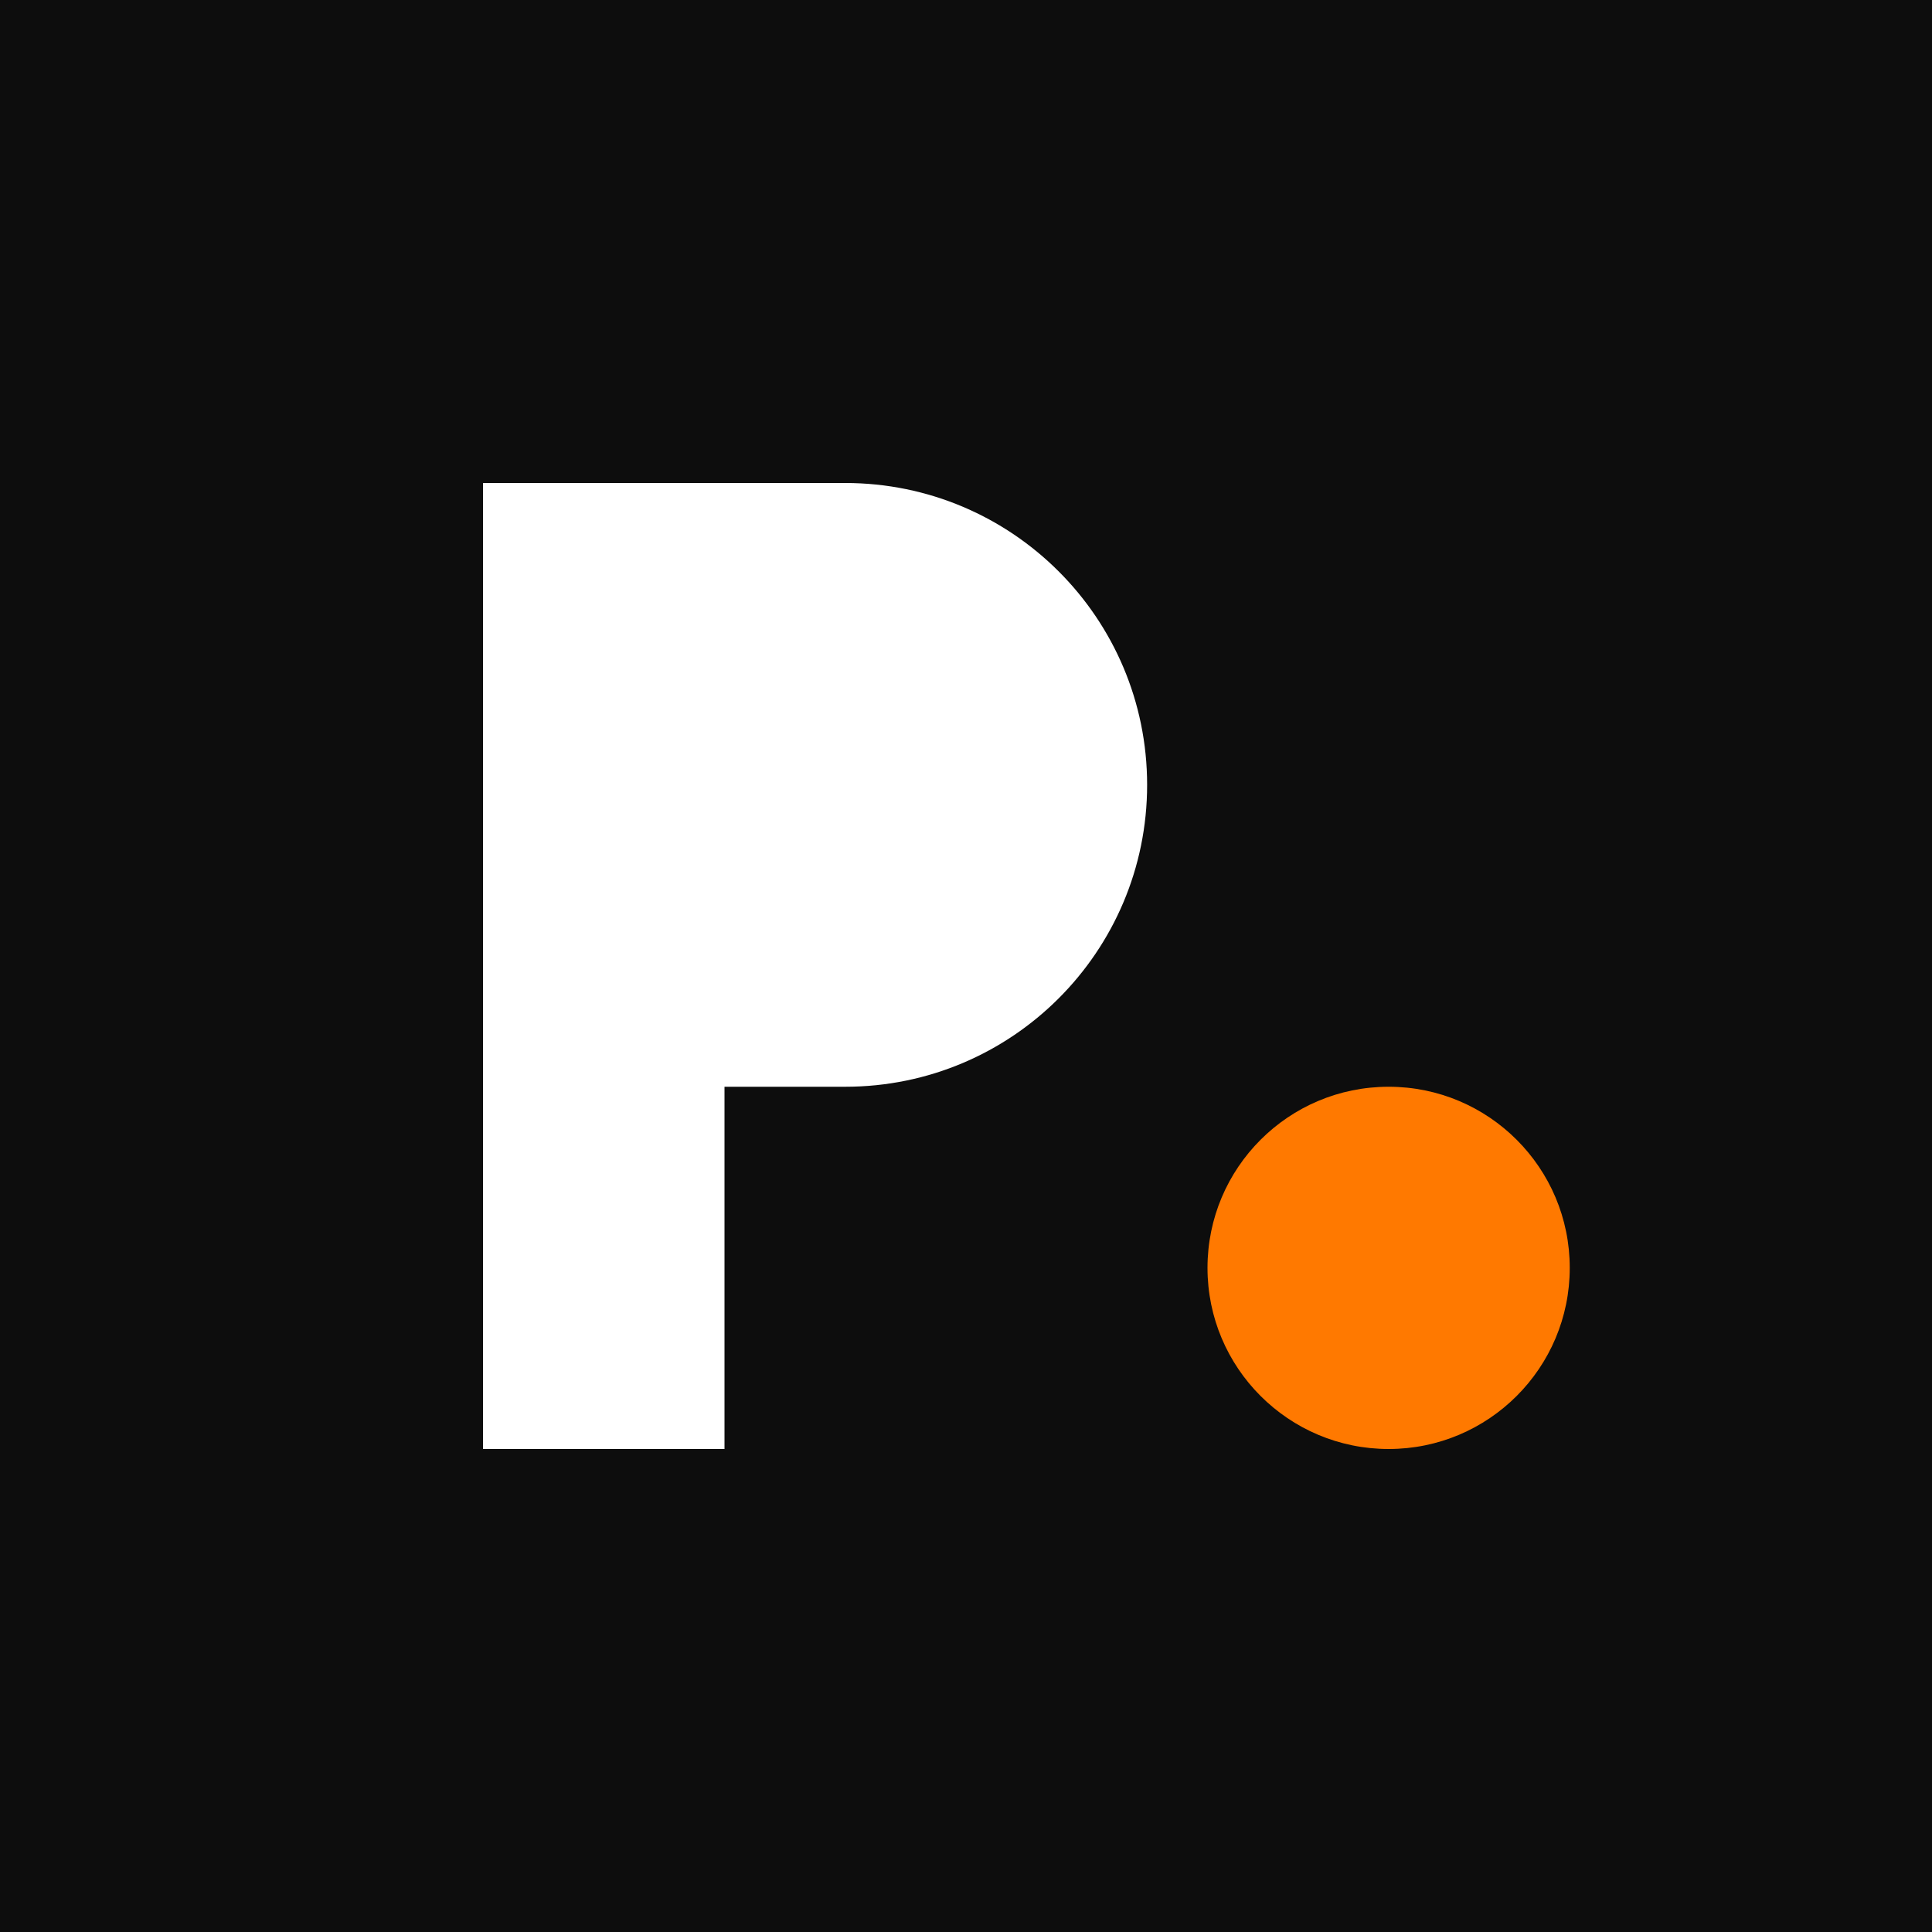
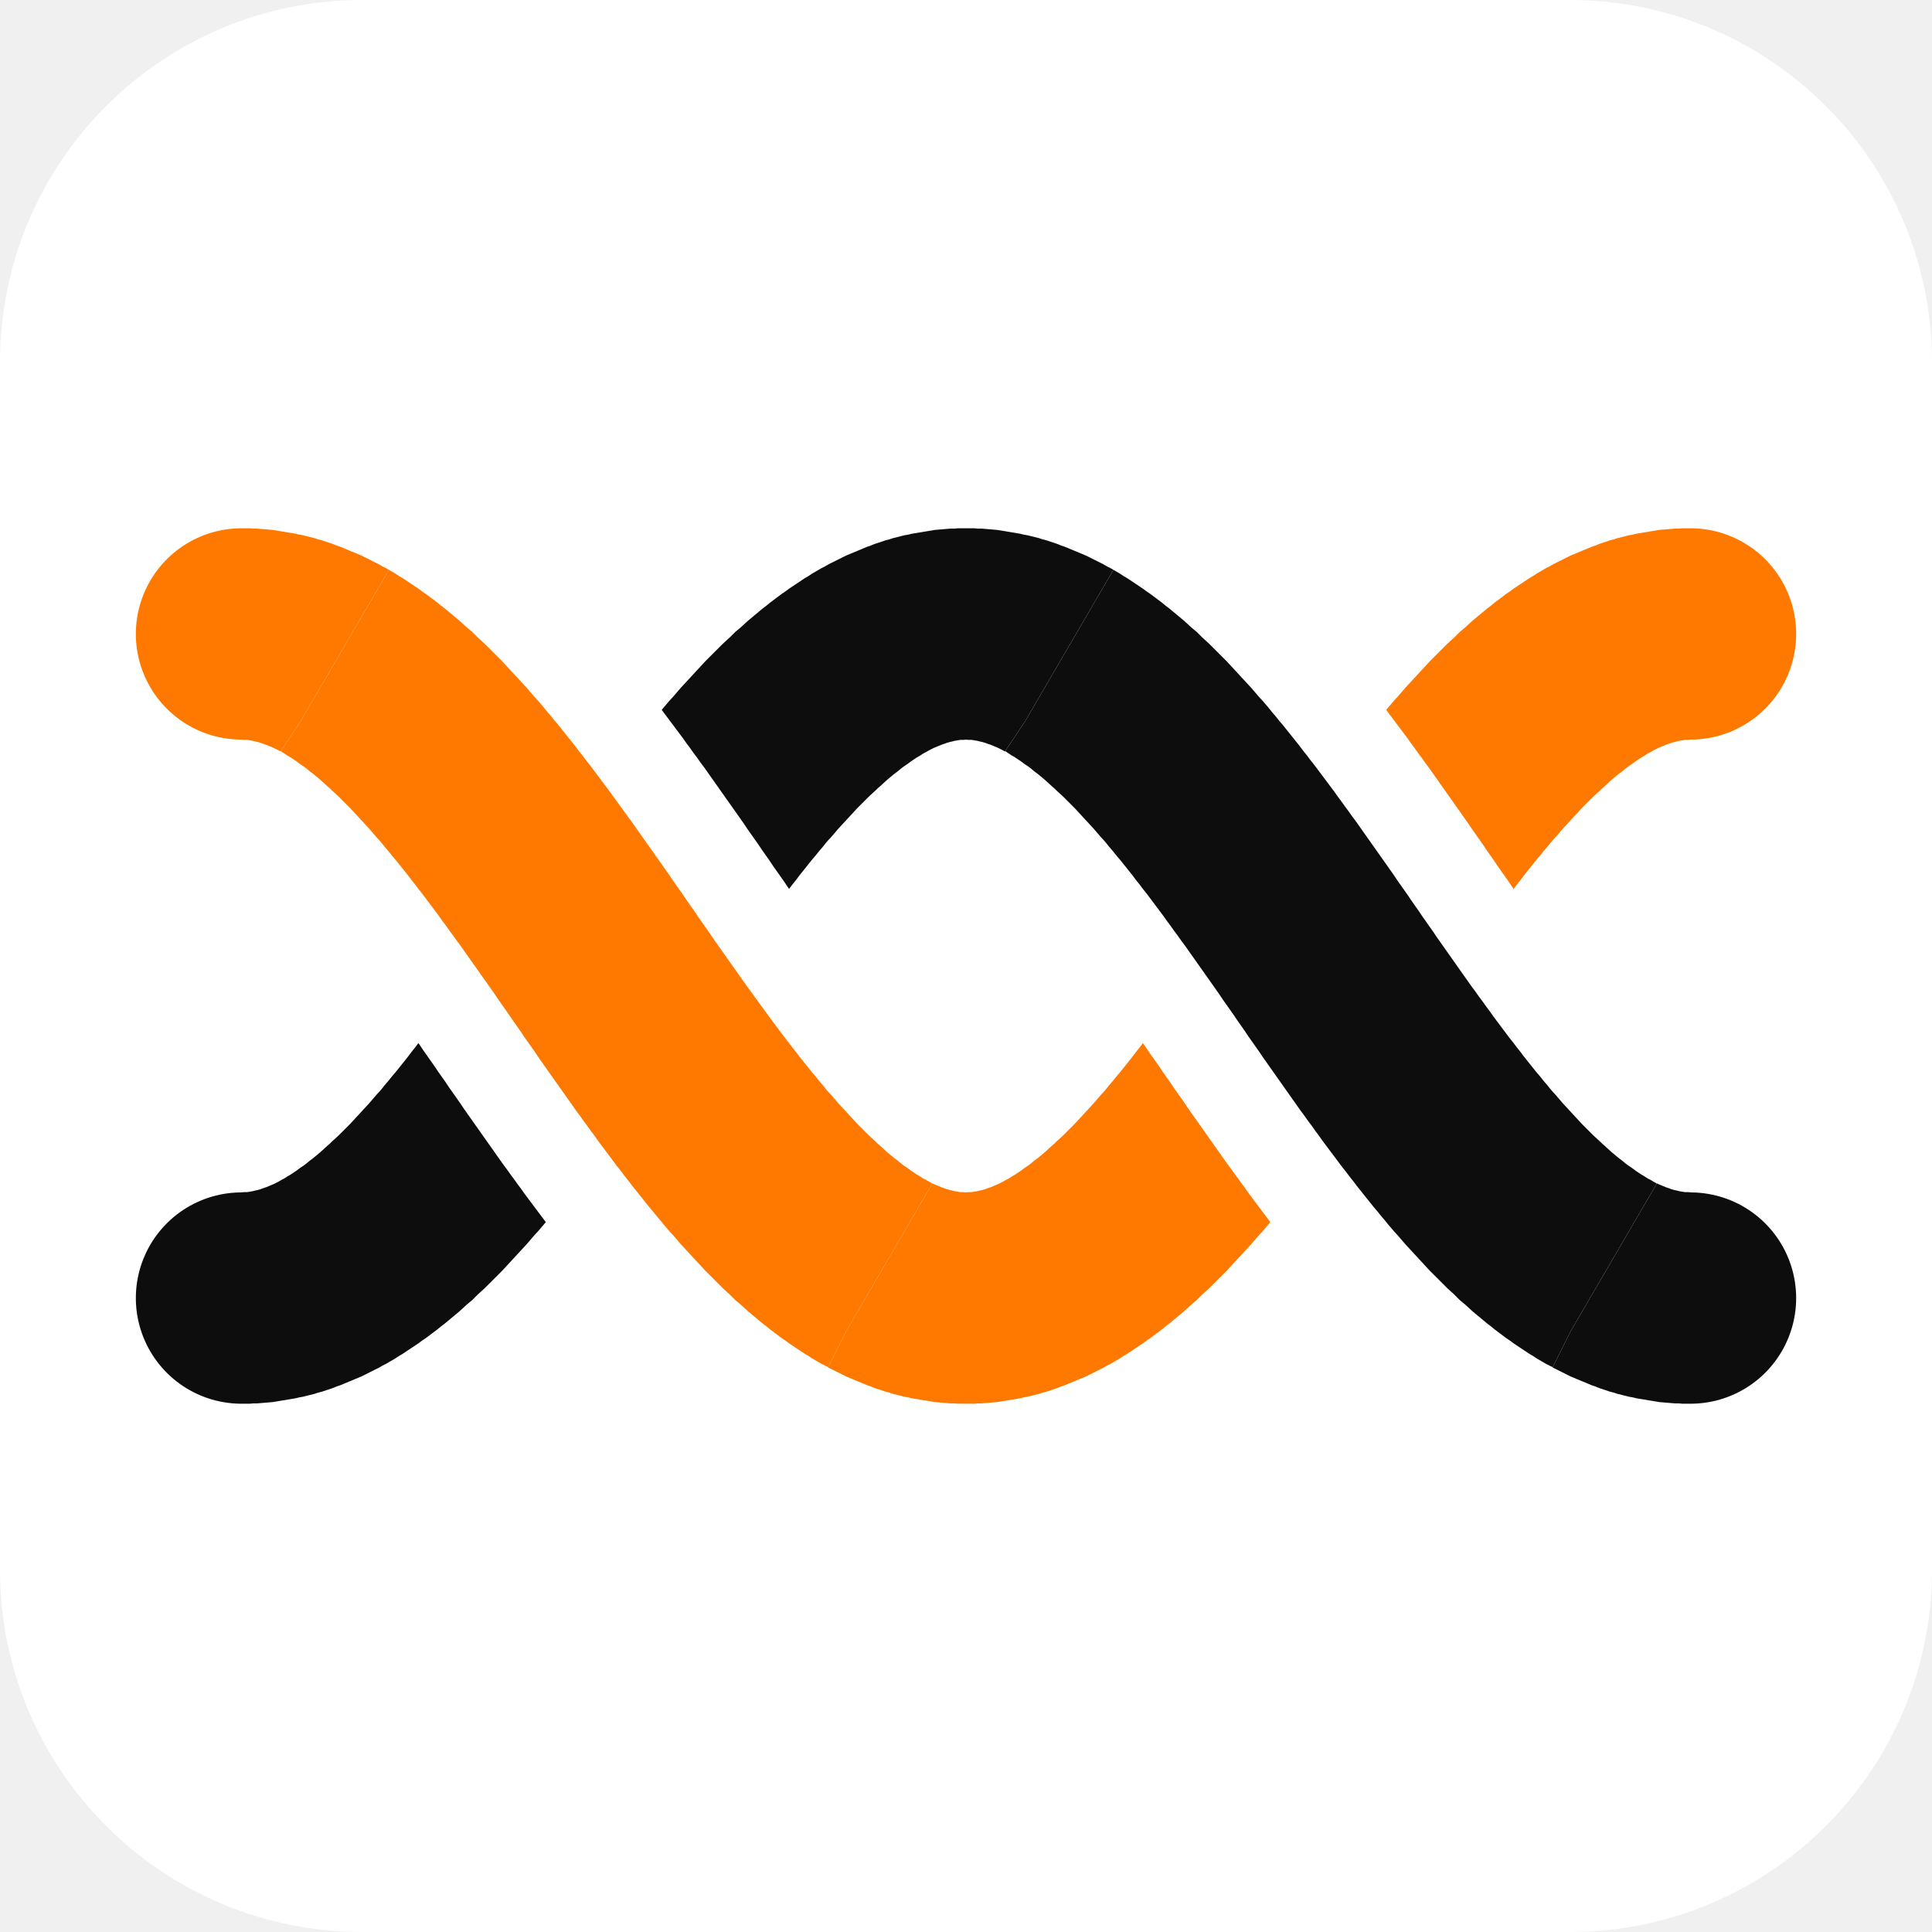
<svg xmlns="http://www.w3.org/2000/svg" viewBox="0 0 64 64" role="img" aria-label="pana">
-   <rect width="64" height="64" fill="#0d0d0d" />
-   <path d="M16 48V16h12a10 10 0 0 1 0 20H24v12z" fill="#ffffff" />
-   <circle cx="46" cy="42" r="6" fill="#ff7900" />
+   <rect width="64" height="64" rx="12" fill="#FFFFFF" />
+   <g transform="translate(0.00 0.00) scale(1.0)">
+     <path d="M8.00 21.00 L8.12 21.00 L8.24 21.01 L8.36 21.01 L8.48 21.02 L8.60 21.03 L8.72 21.05 L8.84 21.07 L8.96 21.09 L9.08 21.11 L9.20 21.14 L9.32 21.16 L9.44 21.19 L9.56 21.23 L9.68 21.26 L9.80 21.30 L9.92 21.35 L10.04 21.39 L10.16 21.44 L10.28 21.49 L10.40 21.54 L10.52 21.59 L10.64 21.65 L10.76 21.71 L10.88 21.77 L11.00 21.84 L11.12 21.90 L11.24 21.97 L11.36 22.05 L11.48 22.12 L11.60 22.20 L11.72 22.28 L11.84 22.36 L11.96 22.45 L12.08 22.53 L12.20 22.62 L12.32 22.71 L12.44 22.81 L12.56 22.90 L12.68 23.00 L12.80 23.10 L12.92 23.20 L13.04 23.31 L13.16 23.42 L13.28 23.52 L13.40 23.64 L13.52 23.75 L13.64 23.86 L13.76 23.98 L13.88 24.10 L14.00 24.22 L14.12 24.34 L14.24 24.47 L14.36 24.60 L14.48 24.73 L14.60 24.86 L14.72 24.99 L14.84 25.12 L14.96 25.26 L15.08 25.40 L15.20 25.53 L15.32 25.67 L15.44 25.82 L15.56 25.96 L15.68 26.11 L15.80 26.25 L15.92 26.40 L16.04 26.55 L16.16 26.70 L16.28 26.85 L16.40 27.01 L16.52 27.16 L16.64 27.32 L16.76 27.47 L16.88 27.63 L17.00 27.79 L17.12 27.95 L17.24 28.11 L17.36 28.27 L17.48 28.44 L17.60 28.60 L17.72 28.77 L17.84 28.93 L17.96 29.10 L18.08 29.26 L18.20 29.43 L18.32 29.60 L18.44 29.77 L18.56 29.94 L18.68 30.11 L18.80 30.28 L18.92 30.45 L19.04 30.62 L19.16 30.79 L19.28 30.96 L19.40 31.14 L19.52 31.31 L19.64 31.48 L19.76 31.65 L19.88 31.83 L20.00 32.00 L20.12 32.17 L20.24 32.35 L20.36 32.52 L20.48 32.69 L20.60 32.86 L20.72 33.04 L20.84 33.21 L20.96 33.38 L21.08 33.55 L21.20 33.72 L21.32 33.89 L21.44 34.06 L21.56 34.23 L21.68 34.40 L21.80 34.57 L21.92 34.74 L22.04 34.90 L22.16 35.07 L22.28 35.23 L22.40 35.40 L22.52 35.56 L22.64 35.73 L22.76 35.89 L22.88 36.05 L23.00 36.21 L23.12 36.37 L23.24 36.53 L23.36 36.68 L23.48 36.84 L23.60 36.99 L23.72 37.15 L23.84 37.30 L23.96 37.45 L24.08 37.60 L24.20 37.75 L24.32 37.89 L24.44 38.04 L24.56 38.18 L24.68 38.33 L24.80 38.47 L24.92 38.60 L25.04 38.74 L25.16 38.88 L25.28 39.01 L25.40 39.14 L25.52 39.27 L25.64 39.40 L25.76 39.53 L25.88 39.66 L26.00 39.78 L26.12 39.90 L26.24 40.02 L26.36 40.14 L26.48 40.25 L26.60 40.36 L26.72 40.48 L26.84 40.58 L26.96 40.69 L27.08 40.80 L27.20 40.90 L27.32 41.00 L27.44 41.10 L27.56 41.19 L27.68 41.29 L27.80 41.38 L27.92 41.47 L28.04 41.55 L28.16 41.64 L28.28 41.72 L28.40 41.80 L28.52 41.88 L28.64 41.95 L28.76 42.03 L28.88 42.10 L29.00 42.16 L29.12 42.23 L29.24 42.29 L29.36 42.35 L29.48 42.41 L29.60 42.46 L29.72 42.51 L29.84 42.56 L29.96 42.61 L30.08 42.65 L30.20 42.70 L30.32 42.74 L30.44 42.77 L30.56 42.81 L30.68 42.84 L30.80 42.86 L30.92 42.89 L31.04 42.91 L31.16 42.93 L31.28 42.95 L31.40 42.97 L31.52 42.98 L31.64 42.99 L31.76 42.99 L31.88 43.00 L32.00 43.00 L32.12 43.00 L32.24 42.99 L32.36 42.99 L32.48 42.98 L32.60 42.97 L32.72 42.95 L32.84 42.93 L32.96 42.91 L33.08 42.89 L33.20 42.86 L33.32 42.84 L33.44 42.81 L33.56 42.77 L33.68 42.74 L33.80 42.70 L33.92 42.65 L34.04 42.61 L34.16 42.56 L34.28 42.51 L34.40 42.46 L34.52 42.41 L34.64 42.35 L34.76 42.29 L34.88 42.23 L35.00 42.16 L35.12 42.10 L35.24 42.03 L35.36 41.95 L35.48 41.88 L35.60 41.80 L35.72 41.72 L35.84 41.64 L35.96 41.55 L36.08 41.47 L36.20 41.38 L36.32 41.29 L36.44 41.19 L36.56 41.10 L36.68 41.00 L36.80 40.90 L36.92 40.80 L37.04 40.69 L37.16 40.58 L37.28 40.48 L37.40 40.36 L37.52 40.25 L37.64 40.14 L37.76 40.02 L37.88 39.90 L38.00 39.78 L38.12 39.66 L38.24 39.53 L38.36 39.40 L38.48 39.27 L38.60 39.14 L38.72 39.01 L38.84 38.88 L38.96 38.74 L39.08 38.60 L39.20 38.47 L39.32 38.33 L39.44 38.18 L39.56 38.04 L39.68 37.89 L39.80 37.75 L39.92 37.60 L40.04 37.45 L40.16 37.30 L40.28 37.15 L40.40 36.99 L40.52 36.84 L40.64 36.68 L40.76 36.53 L40.88 36.37 L41.00 36.21 L41.12 36.05 L41.24 35.89 L41.36 35.73 L41.48 35.56 L41.60 35.40 L41.72 35.23 L41.84 35.07 L41.96 34.90 L42.08 34.74 L42.20 34.57 L42.32 34.40 L42.44 34.23 L42.56 34.06 L42.68 33.89 L42.80 33.72 L42.92 33.55 L43.04 33.38 L43.16 33.21 L43.28 33.04 L43.40 32.86 L43.52 32.69 L43.64 32.52 L43.76 32.35 L43.88 32.17 L44.00 32.00 L44.12 31.83 L44.24 31.65 L44.36 31.48 L44.48 31.31 L44.60 31.14 L44.72 30.96 L44.84 30.79 L44.96 30.62 L45.08 30.45 L45.20 30.28 L45.32 30.11 L45.44 29.94 L45.56 29.77 L45.68 29.60 L45.80 29.43 L45.92 29.26 L46.04 29.10 L46.16 28.93 L46.28 28.77 L46.40 28.60 L46.52 28.44 L46.64 28.27 L46.76 28.11 L46.88 27.95 L47.00 27.79 L47.12 27.63 L47.24 27.47 L47.36 27.32 L47.48 27.16 L47.60 27.01 L47.72 26.85 L47.84 26.70 L47.96 26.55 L48.08 26.40 L48.20 26.25 L48.32 26.11 L48.44 25.96 L48.56 25.82 L48.68 25.67 L48.80 25.53 L48.92 25.40 L49.04 25.26 L49.16 25.12 L49.28 24.99 L49.40 24.86 L49.52 24.73 L49.64 24.60 L49.76 24.47 L49.88 24.34 L50.00 24.22 L50.12 24.10 L50.24 23.98 L50.36 23.86 L50.48 23.75 L50.60 23.64 L50.72 23.52 L50.84 23.42 L50.96 23.31 L51.08 23.20 L51.20 23.10 L51.32 23.00 L51.44 22.90 L51.56 22.81 L51.68 22.71 L51.80 22.62 L51.92 22.53 L52.04 22.45 L52.16 22.36 L52.28 22.28 L52.40 22.20 L52.52 22.12 L52.64 22.05 L52.76 21.97 L52.88 21.90 L53.00 21.84 L53.12 21.77 L53.24 21.71 L53.36 21.65 L53.48 21.59 L53.60 21.54 L53.72 21.49 L53.84 21.44 L53.96 21.39 L54.08 21.35 L54.20 21.30 L54.32 21.26 L54.44 21.23 L54.56 21.19 L54.68 21.16 L54.80 21.14 L54.92 21.11 L55.04 21.09 L55.16 21.07 L55.28 21.05 L55.40 21.03 L55.52 21.02 L55.64 21.01 L55.76 21.01 L55.88 21.00 L56.00 21.00" fill="none" stroke="#FF7900" stroke-width="7" stroke-linecap="round" />
+     <path d="M8.00 43.00 L8.12 43.00 L8.24 42.99 L8.36 42.99 L8.48 42.98 L8.60 42.97 L8.72 42.95 L8.84 42.93 L8.96 42.91 L9.08 42.89 L9.20 42.86 L9.32 42.84 L9.44 42.81 L9.56 42.77 L9.68 42.74 L9.80 42.70 L9.92 42.65 L10.04 42.61 L10.16 42.56 L10.28 42.51 L10.40 42.46 L10.52 42.41 L10.64 42.35 L10.76 42.29 L10.88 42.23 L11.00 42.16 L11.12 42.10 L11.24 42.03 L11.36 41.95 L11.48 41.88 L11.60 41.80 L11.72 41.72 L11.84 41.64 L11.96 41.55 L12.08 41.47 L12.20 41.38 L12.32 41.29 L12.44 41.19 L12.56 41.10 L12.68 41.00 L12.80 40.90 L12.92 40.80 L13.04 40.69 L13.16 40.58 L13.28 40.48 L13.40 40.36 L13.52 40.25 L13.64 40.14 L13.76 40.02 L13.88 39.90 L14.00 39.78 L14.12 39.66 L14.24 39.53 L14.36 39.40 L14.48 39.27 L14.60 39.14 L14.72 39.01 L14.84 38.88 L14.96 38.74 L15.08 38.60 L15.20 38.47 L15.32 38.33 L15.44 38.18 L15.56 38.04 L15.68 37.89 L15.80 37.75 L15.92 37.60 L16.04 37.45 L16.16 37.30 L16.28 37.15 L16.40 36.99 L16.52 36.84 L16.64 36.68 L16.76 36.53 L16.88 36.37 L17.00 36.21 L17.12 36.05 L17.24 35.89 L17.36 35.73 L17.48 35.56 L17.60 35.40 L17.72 35.23 L17.84 35.07 L17.96 34.90 L18.08 34.74 L18.20 34.57 L18.32 34.40 L18.44 34.23 L18.56 34.06 L18.68 33.89 L18.80 33.72 L18.92 33.55 L19.04 33.38 L19.16 33.21 L19.28 33.04 L19.40 32.86 L19.52 32.69 L19.64 32.52 L19.76 32.35 L19.88 32.17 L20.00 32.00 L20.12 31.83 L20.24 31.65 L20.36 31.48 L20.48 31.31 L20.60 31.14 L20.72 30.96 L20.84 30.79 L20.96 30.62 L21.08 30.45 L21.20 30.28 L21.32 30.11 L21.44 29.94 L21.56 29.77 L21.68 29.60 L21.80 29.43 L21.92 29.26 L22.04 29.10 L22.16 28.93 L22.28 28.77 L22.40 28.60 L22.52 28.44 L22.64 28.27 L22.76 28.11 L22.88 27.95 L23.00 27.79 L23.12 27.63 L23.24 27.47 L23.36 27.32 L23.48 27.16 L23.60 27.01 L23.72 26.85 L23.84 26.70 L23.96 26.55 L24.08 26.40 L24.20 26.25 L24.32 26.11 L24.44 25.96 L24.56 25.82 L24.68 25.67 L24.80 25.53 L24.92 25.40 L25.04 25.26 L25.16 25.12 L25.28 24.99 L25.40 24.86 L25.52 24.73 L25.64 24.60 L25.76 24.47 L25.88 24.34 L26.00 24.22 L26.12 24.10 L26.24 23.98 L26.36 23.86 L26.48 23.75 L26.60 23.64 L26.72 23.52 L26.84 23.42 L26.96 23.31 L27.08 23.20 L27.20 23.10 L27.32 23.00 L27.44 22.90 L27.56 22.81 L27.68 22.71 L27.80 22.62 L27.92 22.53 L28.04 22.45 L28.16 22.36 L28.28 22.28 L28.40 22.20 L28.52 22.12 L28.64 22.05 L28.76 21.97 L28.88 21.90 L29.00 21.84 L29.12 21.77 L29.24 21.71 L29.36 21.65 L29.48 21.59 L29.60 21.54 L29.72 21.49 L29.84 21.44 L29.96 21.39 L30.08 21.35 L30.20 21.30 L30.32 21.26 L30.44 21.23 L30.56 21.19 L30.68 21.16 L30.80 21.14 L30.92 21.11 L31.04 21.09 L31.16 21.07 L31.28 21.05 L31.40 21.03 L31.52 21.02 L31.64 21.01 L31.76 21.01 L31.88 21.00 L32.00 21.00 L32.12 21.00 L32.24 21.01 L32.36 21.01 L32.48 21.02 L32.60 21.03 L32.72 21.05 L32.84 21.07 L32.96 21.09 L33.08 21.11 L33.20 21.14 L33.32 21.16 L33.44 21.19 L33.56 21.23 L33.68 21.26 L33.80 21.30 L33.92 21.35 L34.04 21.39 L34.16 21.44 L34.28 21.49 L34.40 21.54 L34.52 21.59 L34.64 21.65 L34.76 21.71 L34.88 21.77 L35.00 21.84 L35.12 21.90 L35.24 21.97 L35.36 22.05 L35.48 22.12 L35.60 22.20 L35.72 22.28 L35.84 22.36 L35.96 22.45 L36.08 22.53 L36.20 22.62 L36.32 22.71 L36.44 22.81 L36.56 22.90 L36.68 23.00 L36.80 23.10 L36.92 23.20 L37.04 23.31 L37.16 23.42 L37.28 23.52 L37.40 23.64 L37.52 23.75 L37.64 23.86 L37.76 23.98 L37.88 24.10 L38.00 24.22 L38.12 24.34 L38.24 24.47 L38.36 24.60 L38.48 24.73 L38.60 24.86 L38.72 24.99 L38.84 25.12 L38.96 25.26 L39.08 25.40 L39.20 25.53 L39.32 25.67 L39.44 25.82 L39.56 25.96 L39.68 26.11 L39.80 26.25 L39.92 26.40 L40.04 26.55 L40.16 26.70 L40.28 26.85 L40.40 27.01 L40.52 27.16 L40.64 27.32 L40.76 27.47 L40.88 27.63 L41.00 27.79 L41.12 27.95 L41.24 28.11 L41.36 28.27 L41.48 28.44 L41.60 28.60 L41.72 28.77 L41.84 28.93 L41.96 29.10 L42.08 29.26 L42.20 29.43 L42.32 29.60 L42.44 29.77 L42.56 29.94 L42.68 30.11 L42.80 30.28 L42.92 30.45 L43.04 30.62 L43.16 30.79 L43.28 30.96 L43.40 31.14 L43.52 31.31 L43.64 31.48 L43.76 31.65 L43.88 31.83 L44.00 32.00 L44.12 32.17 L44.24 32.35 L44.36 32.52 L44.48 32.69 L44.60 32.86 L44.72 33.04 L44.84 33.21 L44.96 33.38 L45.08 33.55 L45.20 33.72 L45.32 33.89 L45.44 34.06 L45.56 34.23 L45.68 34.40 L45.80 34.57 L45.92 34.74 L46.04 34.90 L46.16 35.07 L46.28 35.23 L46.40 35.40 L46.52 35.56 L46.64 35.73 L46.76 35.89 L46.88 36.05 L47.00 36.21 L47.12 36.37 L47.24 36.53 L47.36 36.68 L47.48 36.84 L47.60 36.99 L47.72 37.15 L47.84 37.30 L47.96 37.45 L48.08 37.60 L48.20 37.75 L48.32 37.89 L48.44 38.04 L48.56 38.18 L48.68 38.33 L48.80 38.47 L48.92 38.60 L49.04 38.74 L49.16 38.88 L49.28 39.01 L49.40 39.14 L49.52 39.27 L49.64 39.40 L49.76 39.53 L49.88 39.66 L50.00 39.78 L50.12 39.90 L50.24 40.02 L50.36 40.14 L50.48 40.25 L50.60 40.36 L50.72 40.48 L50.84 40.58 L50.96 40.69 L51.08 40.80 L51.20 40.90 L51.32 41.00 L51.44 41.10 L51.56 41.19 L51.68 41.29 L51.80 41.38 L51.92 41.47 L52.04 41.55 L52.16 41.64 L52.28 41.72 L52.40 41.80 L52.52 41.88 L52.64 41.95 L52.76 42.03 L52.88 42.10 L53.00 42.16 L53.12 42.23 L53.24 42.29 L53.36 42.35 L53.48 42.41 L53.60 42.46 L53.72 42.51 L53.84 42.56 L53.96 42.61 L54.08 42.65 L54.20 42.70 L54.32 42.74 L54.44 42.77 L54.56 42.81 L54.68 42.84 L54.80 42.86 L54.92 42.89 L55.04 42.91 L55.16 42.93 L55.28 42.95 L55.40 42.97 L55.52 42.98 L55.64 42.99 L55.76 42.99 L55.88 43.00 L56.00 43.00" fill="none" stroke="#0D0D0D" stroke-width="7" stroke-linecap="round" />
+     <path d="M11.12 21.90 L11.24 21.97 L11.36 22.05 L11.48 22.12 L11.60 22.20 L11.72 22.28 L11.84 22.36 L11.96 22.45 L12.08 22.53 L12.20 22.62 L12.32 22.71 L12.44 22.81 L12.56 22.90 L12.68 23.00 L12.80 23.10 L12.92 23.20 L13.04 23.31 L13.16 23.42 L13.28 23.52 L13.40 23.64 L13.52 23.75 L13.64 23.86 L13.76 23.98 L13.88 24.10 L14.00 24.22 L14.12 24.34 L14.24 24.47 L14.36 24.60 L14.48 24.73 L14.60 24.86 L14.72 24.99 L14.84 25.12 L14.96 25.26 L15.08 25.40 L15.20 25.53 L15.32 25.67 L15.44 25.82 L15.56 25.96 L15.68 26.11 L15.80 26.25 L15.92 26.40 L16.04 26.55 L16.16 26.70 L16.28 26.85 L16.40 27.01 L16.52 27.16 L16.64 27.32 L16.76 27.47 L16.88 27.63 L17.00 27.79 L17.12 27.95 L17.24 28.11 L17.36 28.27 L17.48 28.44 L17.60 28.60 L17.72 28.77 L17.84 28.93 L17.96 29.10 L18.08 29.26 L18.20 29.43 L18.32 29.60 L18.44 29.77 L18.56 29.94 L18.68 30.11 L18.80 30.28 L18.92 30.45 L19.04 30.62 L19.16 30.79 L19.28 30.96 L19.40 31.14 L19.52 31.31 L19.64 31.48 L19.76 31.65 L19.88 31.83 L20.00 32.00 L20.12 32.17 L20.24 32.35 L20.36 32.52 L20.48 32.69 L20.60 32.86 L20.72 33.04 L20.84 33.21 L20.96 33.38 L21.08 33.55 L21.20 33.72 L21.32 33.89 L21.44 34.06 L21.56 34.23 L21.68 34.40 L21.80 34.57 L21.92 34.74 L22.04 34.90 L22.16 35.07 L22.28 35.23 L22.40 35.40 L22.52 35.56 L22.64 35.73 L22.76 35.89 L22.88 36.05 L23.00 36.21 L23.12 36.37 L23.24 36.53 L23.36 36.68 L23.48 36.84 L23.60 36.99 L23.72 37.15 L23.84 37.30 L23.96 37.45 L24.08 37.60 L24.20 37.75 L24.32 37.89 L24.44 38.04 L24.56 38.18 L24.68 38.33 L24.80 38.47 L24.92 38.60 L25.04 38.74 L25.16 38.88 L25.28 39.01 L25.40 39.14 L25.52 39.27 L25.64 39.40 L25.76 39.53 L25.88 39.66 L26.00 39.78 L26.12 39.90 L26.24 40.02 L26.36 40.14 L26.48 40.25 L26.60 40.36 L26.72 40.48 L26.84 40.58 L26.96 40.69 L27.08 40.80 L27.20 40.90 L27.32 41.00 L27.44 41.10 L27.56 41.19 L27.68 41.29 L27.80 41.38 L27.92 41.47 L28.04 41.55 L28.16 41.64 L28.28 41.72 L28.40 41.80 L28.52 41.88 L28.64 41.95 L28.76 42.03 L28.88 42.10 L29.00 42.16 L29.12 42.23" fill="none" stroke="#FFFFFF" stroke-width="13" stroke-linecap="butt" />
+     <path d="M11.12 21.90 L11.24 21.97 L11.36 22.05 L11.48 22.12 L11.60 22.20 L11.72 22.28 L11.84 22.36 L11.96 22.45 L12.08 22.53 L12.20 22.62 L12.32 22.71 L12.44 22.81 L12.56 22.90 L12.68 23.00 L12.80 23.10 L12.92 23.20 L13.04 23.31 L13.16 23.42 L13.28 23.52 L13.40 23.64 L13.52 23.75 L13.64 23.86 L13.76 23.98 L13.88 24.10 L14.00 24.22 L14.12 24.34 L14.24 24.47 L14.36 24.60 L14.48 24.73 L14.60 24.86 L14.72 24.99 L14.84 25.12 L14.96 25.26 L15.08 25.40 L15.20 25.53 L15.32 25.67 L15.44 25.82 L15.56 25.96 L15.68 26.11 L15.80 26.25 L15.92 26.40 L16.04 26.55 L16.16 26.70 L16.28 26.85 L16.40 27.01 L16.52 27.16 L16.64 27.32 L16.76 27.47 L16.88 27.63 L17.00 27.79 L17.12 27.95 L17.24 28.11 L17.36 28.27 L17.48 28.44 L17.60 28.60 L17.72 28.77 L17.84 28.93 L17.96 29.10 L18.08 29.26 L18.20 29.43 L18.32 29.60 L18.44 29.77 L18.56 29.94 L18.68 30.11 L18.80 30.28 L18.92 30.45 L19.04 30.62 L19.16 30.79 L19.28 30.96 L19.40 31.14 L19.52 31.31 L19.64 31.48 L19.76 31.65 L19.88 31.83 L20.00 32.00 L20.12 32.17 L20.24 32.35 L20.36 32.52 L20.48 32.69 L20.60 32.86 L20.72 33.04 L20.84 33.21 L20.96 33.38 L21.08 33.55 L21.20 33.72 L21.32 33.89 L21.44 34.06 L21.56 34.23 L21.68 34.40 L21.80 34.57 L21.92 34.74 L22.04 34.90 L22.16 35.07 L22.28 35.23 L22.40 35.40 L22.52 35.56 L22.64 35.73 L22.76 35.89 L22.88 36.05 L23.00 36.21 L23.12 36.37 L23.24 36.53 L23.36 36.68 L23.48 36.84 L23.60 36.99 L23.72 37.15 L23.84 37.30 L23.96 37.45 L24.08 37.60 L24.20 37.75 L24.32 37.89 L24.44 38.04 L24.56 38.18 L24.68 38.33 L24.80 38.47 L24.92 38.60 L25.04 38.74 L25.16 38.88 L25.28 39.01 L25.40 39.14 L25.52 39.27 L25.64 39.40 L25.76 39.53 L25.88 39.66 L26.00 39.78 L26.12 39.90 L26.24 40.02 L26.36 40.14 L26.48 40.25 L26.60 40.36 L26.72 40.48 L26.84 40.58 L26.96 40.69 L27.08 40.80 L27.20 40.90 L27.32 41.00 L27.44 41.10 L27.56 41.19 L27.68 41.29 L27.80 41.38 L27.92 41.47 L28.04 41.55 L28.16 41.64 L28.28 41.72 L28.40 41.80 L28.52 41.88 L28.64 41.95 L28.76 42.03 L28.88 42.10 L29.00 42.16 L29.12 42.23" fill="none" stroke="#FF7900" stroke-width="7" stroke-linecap="butt" />
+     <path d="M35.12 21.90 L35.24 21.97 L35.36 22.05 L35.48 22.12 L35.60 22.20 L35.72 22.28 L35.84 22.36 L35.96 22.45 L36.08 22.53 L36.20 22.62 L36.32 22.71 L36.44 22.81 L36.56 22.90 L36.68 23.00 L36.80 23.10 L36.92 23.20 L37.04 23.31 L37.16 23.42 L37.28 23.52 L37.40 23.64 L37.52 23.75 L37.64 23.86 L37.76 23.98 L37.88 24.10 L38.00 24.22 L38.12 24.34 L38.24 24.47 L38.36 24.60 L38.48 24.73 L38.60 24.86 L38.72 24.99 L38.84 25.12 L38.96 25.26 L39.08 25.40 L39.20 25.53 L39.32 25.67 L39.44 25.82 L39.56 25.96 L39.68 26.11 L39.80 26.25 L39.92 26.40 L40.04 26.55 L40.16 26.70 L40.28 26.85 L40.40 27.01 L40.52 27.16 L40.64 27.32 L40.76 27.47 L40.88 27.63 L41.00 27.79 L41.12 27.95 L41.24 28.11 L41.36 28.27 L41.48 28.44 L41.60 28.60 L41.72 28.77 L41.84 28.93 L41.96 29.10 L42.08 29.26 L42.20 29.43 L42.32 29.60 L42.44 29.77 L42.56 29.94 L42.68 30.11 L42.80 30.28 L42.92 30.45 L43.04 30.62 L43.16 30.79 L43.28 30.96 L43.40 31.14 L43.52 31.31 L43.64 31.48 L43.76 31.65 L43.88 31.83 L44.00 32.00 L44.12 32.17 L44.24 32.35 L44.36 32.52 L44.48 32.69 L44.60 32.86 L44.72 33.04 L44.84 33.21 L44.96 33.38 L45.08 33.55 L45.20 33.72 L45.32 33.89 L45.44 34.06 L45.56 34.23 L45.68 34.40 L45.80 34.57 L45.92 34.74 L46.04 34.90 L46.16 35.07 L46.28 35.23 L46.40 35.40 L46.52 35.56 L46.64 35.73 L46.76 35.89 L46.88 36.05 L47.00 36.21 L47.12 36.37 L47.24 36.53 L47.36 36.68 L47.48 36.84 L47.60 36.99 L47.72 37.15 L47.84 37.30 L47.96 37.45 L48.08 37.60 L48.20 37.75 L48.32 37.89 L48.44 38.04 L48.56 38.18 L48.68 38.33 L48.80 38.47 L48.92 38.60 L49.04 38.74 L49.16 38.88 L49.28 39.01 L49.40 39.14 L49.52 39.27 L49.64 39.40 L49.76 39.53 L49.88 39.66 L50.00 39.78 L50.12 39.90 L50.24 40.02 L50.36 40.14 L50.48 40.25 L50.60 40.36 L50.72 40.48 L50.84 40.58 L50.96 40.69 L51.08 40.80 L51.20 40.90 L51.32 41.00 L51.44 41.10 L51.56 41.19 L51.68 41.29 L51.80 41.38 L51.92 41.47 L52.04 41.55 L52.16 41.64 L52.28 41.72 L52.40 41.80 L52.52 41.88 L52.64 41.95 L52.76 42.03 L52.88 42.10 L53.00 42.16 L53.12 42.23" fill="none" stroke="#FFFFFF" stroke-width="13" stroke-linecap="butt" />
+     <path d="M35.12 21.90 L35.24 21.97 L35.36 22.05 L35.48 22.12 L35.60 22.20 L35.72 22.28 L35.84 22.36 L35.96 22.45 L36.08 22.53 L36.20 22.62 L36.32 22.71 L36.44 22.81 L36.56 22.90 L36.68 23.00 L36.80 23.10 L36.92 23.20 L37.04 23.31 L37.16 23.42 L37.28 23.52 L37.40 23.64 L37.52 23.75 L37.64 23.86 L37.76 23.98 L37.88 24.10 L38.00 24.22 L38.12 24.34 L38.24 24.47 L38.36 24.60 L38.48 24.73 L38.60 24.86 L38.72 24.99 L38.84 25.12 L38.96 25.26 L39.08 25.40 L39.20 25.53 L39.32 25.67 L39.44 25.82 L39.56 25.96 L39.68 26.11 L39.80 26.25 L39.92 26.40 L40.04 26.55 L40.16 26.70 L40.28 26.85 L40.40 27.01 L40.52 27.16 L40.64 27.32 L40.76 27.47 L40.88 27.63 L41.00 27.79 L41.12 27.95 L41.24 28.11 L41.36 28.27 L41.48 28.44 L41.60 28.60 L41.72 28.77 L41.84 28.93 L41.96 29.10 L42.08 29.26 L42.20 29.43 L42.32 29.60 L42.44 29.77 L42.56 29.94 L42.68 30.11 L42.80 30.28 L42.92 30.45 L43.04 30.62 L43.16 30.79 L43.28 30.96 L43.40 31.14 L43.52 31.31 L43.64 31.48 L43.76 31.65 L43.88 31.83 L44.00 32.00 L44.12 32.17 L44.24 32.35 L44.36 32.52 L44.48 32.69 L44.60 32.86 L44.72 33.04 L44.84 33.21 L44.96 33.38 L45.08 33.55 L45.20 33.72 L45.32 33.89 L45.44 34.06 L45.56 34.23 L45.68 34.40 L45.80 34.57 L45.92 34.74 L46.04 34.90 L46.16 35.07 L46.28 35.23 L46.40 35.40 L46.52 35.56 L46.64 35.73 L46.76 35.89 L46.88 36.05 L47.00 36.21 L47.12 36.37 L47.24 36.53 L47.36 36.68 L47.48 36.84 L47.60 36.99 L47.72 37.15 L47.84 37.30 L47.96 37.45 L48.08 37.60 L48.20 37.75 L48.32 37.89 L48.44 38.04 L48.56 38.18 L48.68 38.33 L48.80 38.47 L48.92 38.60 L49.04 38.74 L49.16 38.88 L49.28 39.01 L49.40 39.14 L49.52 39.27 L49.64 39.40 L49.76 39.53 L49.88 39.66 L50.00 39.78 L50.12 39.90 L50.24 40.02 L50.36 40.14 L50.48 40.25 L50.60 40.36 L50.72 40.48 L50.84 40.58 L50.96 40.69 L51.08 40.80 L51.20 40.90 L51.32 41.00 L51.44 41.10 L51.56 41.19 L51.68 41.29 L51.80 41.38 L51.92 41.47 L52.04 41.55 L52.16 41.64 L52.28 41.72 L52.40 41.80 L52.52 41.88 L52.64 41.95 L52.76 42.03 L52.88 42.10 L53.00 42.16 L53.12 42.23" fill="none" stroke="#0D0D0D" stroke-width="7" stroke-linecap="butt" />
+   </g>
</svg>
